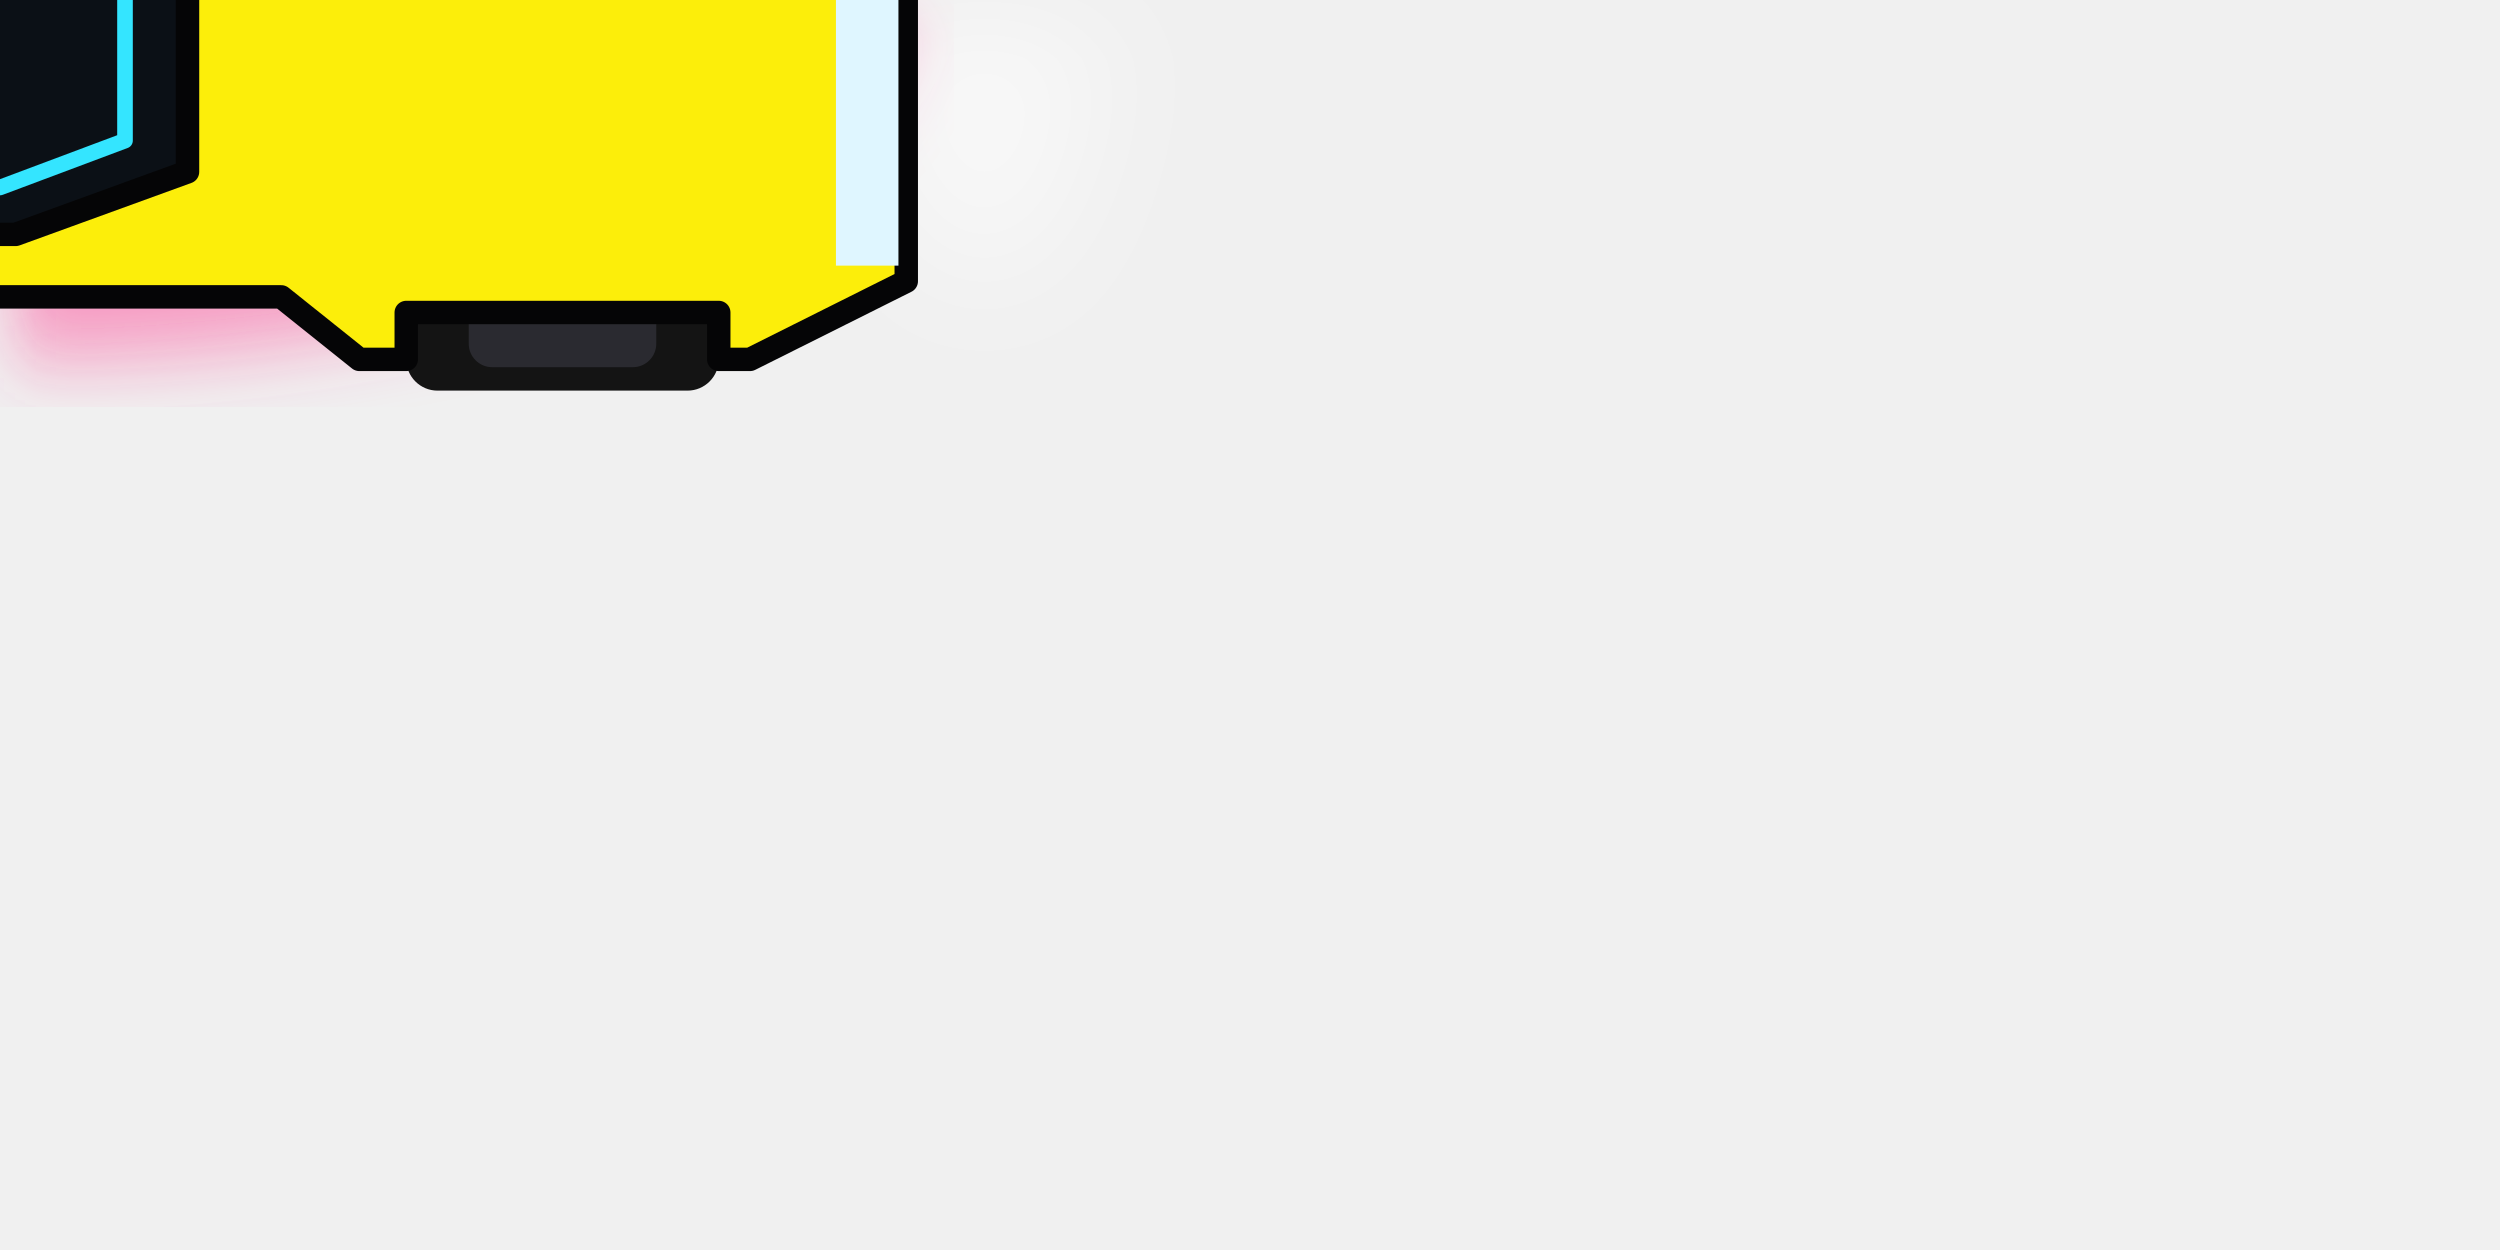
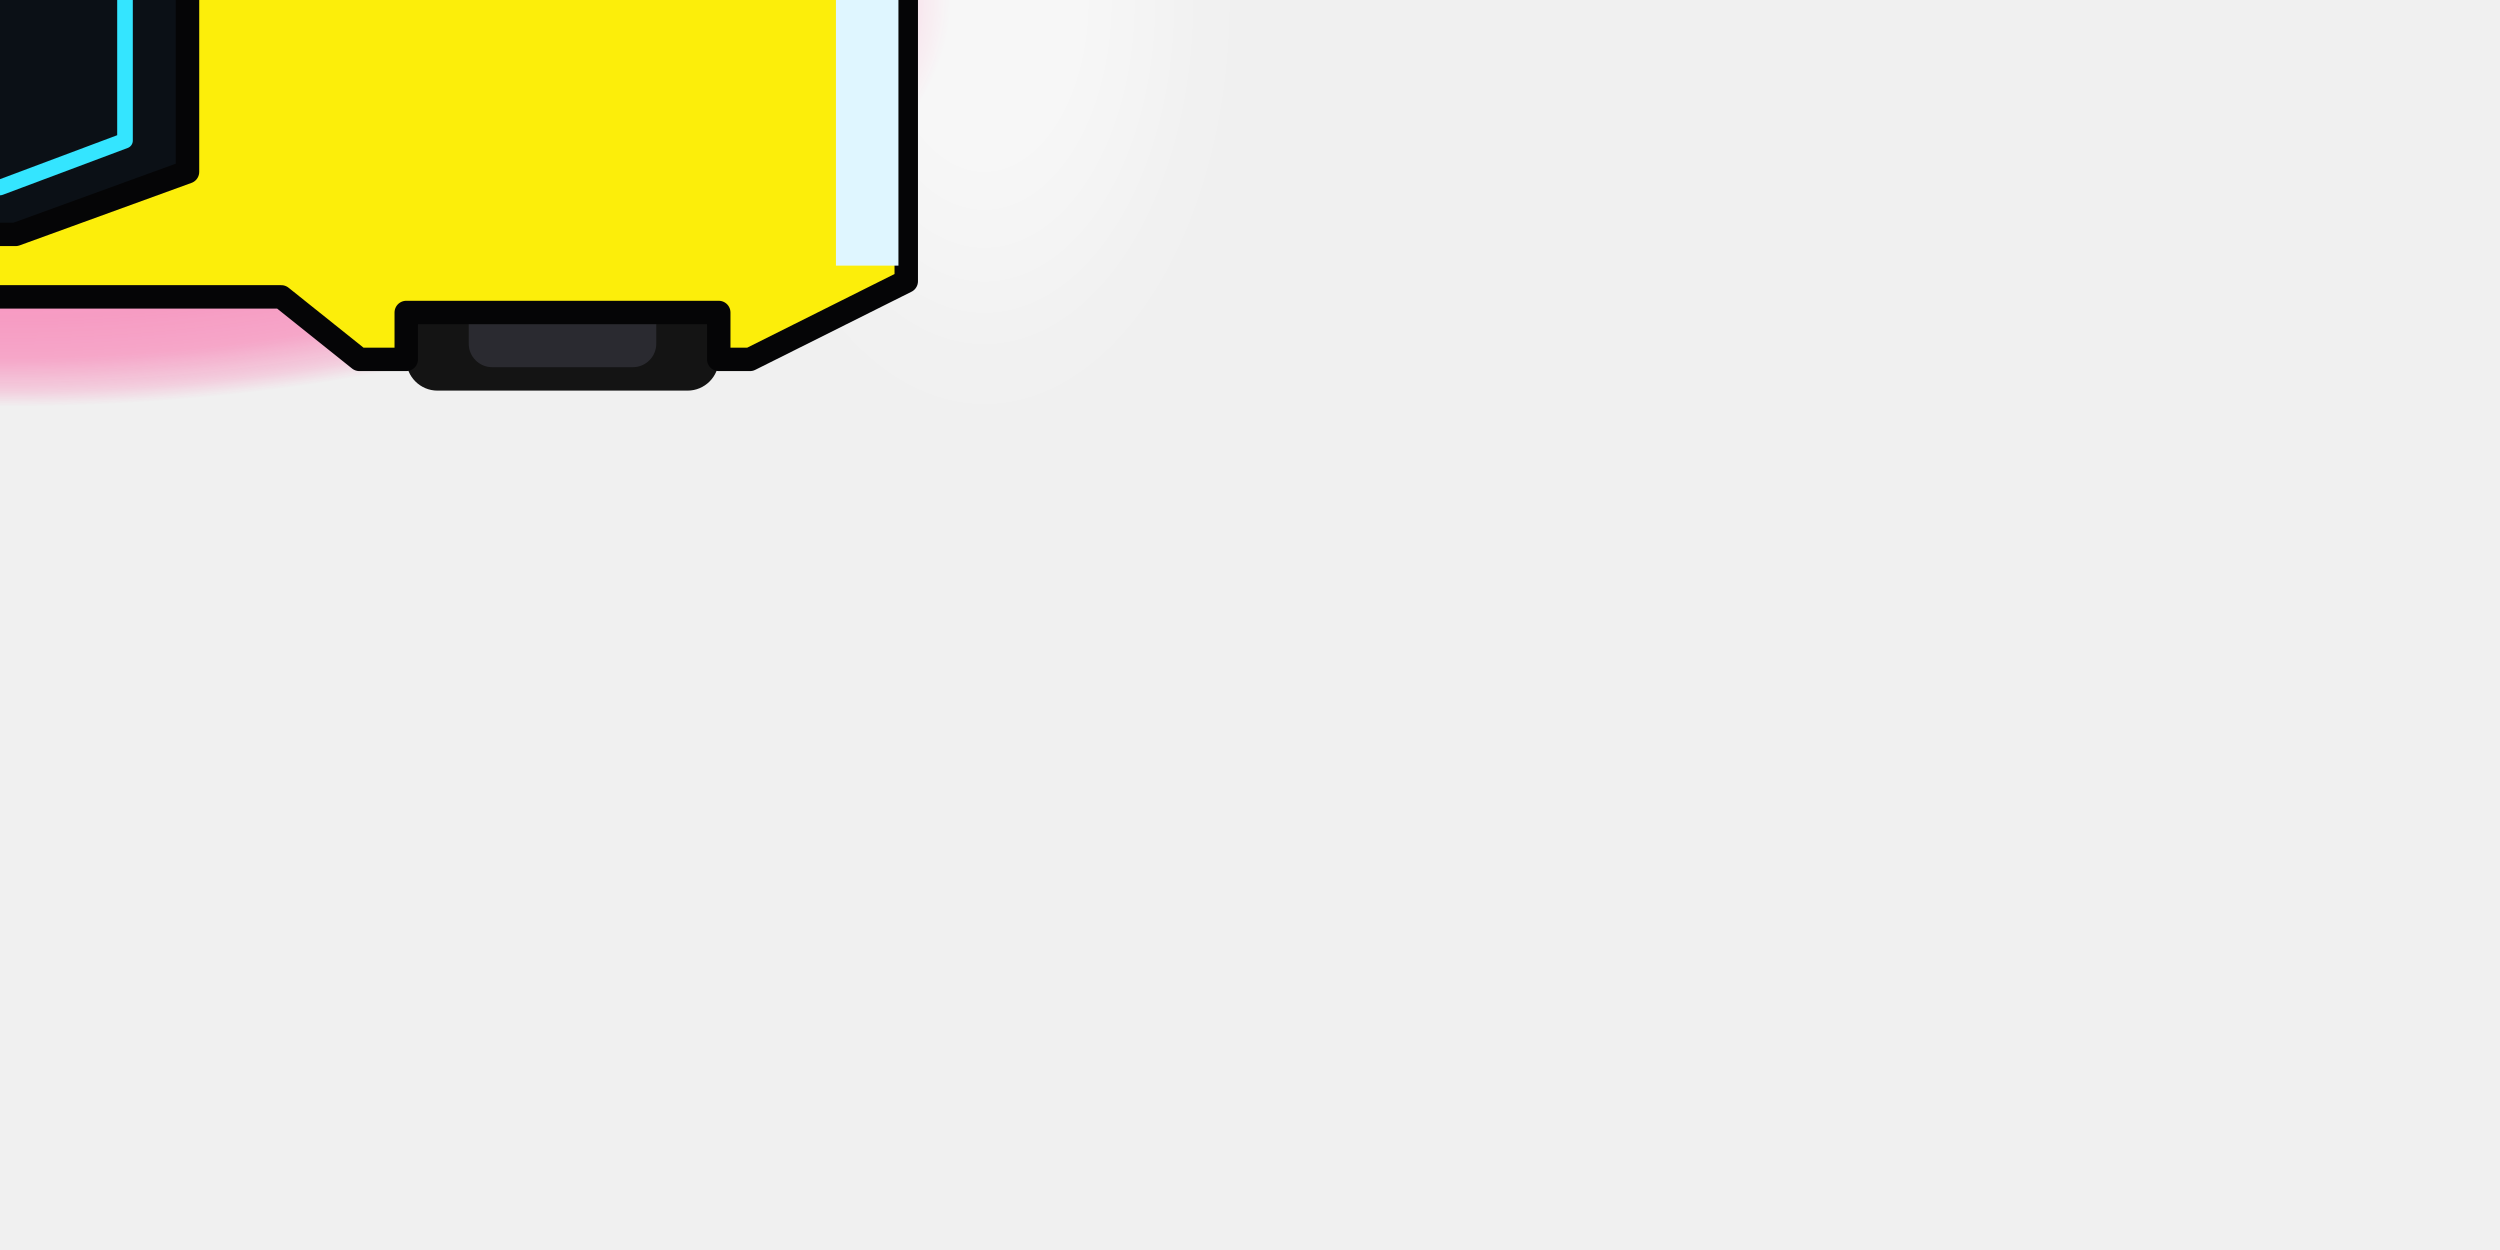
<svg xmlns="http://www.w3.org/2000/svg" viewBox="0 0 160 80">
  <g id="car" color="#fcee0a">
    <defs>
-       <filter id="underglow-blur" filterUnits="userSpaceOnUse" x="-61" y="-26" width="122" height="52">
-         <feGaussianBlur stdDeviation="2.5" />
-       </filter>
-       <filter id="headlight-blur" filterUnits="userSpaceOnUse" x="-5" y="-28" width="27" height="56">
-         <feGaussianBlur stdDeviation="4" />
-       </filter>
-       <filter id="taillight-blur" filterUnits="userSpaceOnUse" x="-19" y="-27" width="24" height="54">
-         <feGaussianBlur stdDeviation="3" />
-       </filter>
+       <radialGradient id="underglow-soft" gradientUnits="userSpaceOnUse" cx="0" cy="0" r="1" gradientTransform="scale(61 26)">
+         <stop offset="0.74" stop-color="#ff2e88" />
+         <stop offset="0.88" stop-color="#ff2e88" stop-opacity="0.85" />
+         <stop offset="0.96" stop-color="#ff2e88" stop-opacity="0.4" />
+         <stop offset="1" stop-color="#ff2e88" stop-opacity="0" />
+       </radialGradient>
+       <radialGradient id="headlight-soft" gradientUnits="userSpaceOnUse" cx="0" cy="0" r="1" gradientTransform="translate(5 0) scale(17 28)">
+         <stop offset="0" stop-color="#ffffff" stop-opacity="0.9" />
+         <stop offset="0.35" stop-color="#ffffff" stop-opacity="0.85" />
+         <stop offset="0.6" stop-color="#ffffff" stop-opacity="0.5" />
+         <stop offset="0.8" stop-color="#ffffff" stop-opacity="0.16" />
+         <stop offset="1" stop-color="#ffffff" stop-opacity="0" />
+       </radialGradient>
+       <radialGradient id="taillight-soft" gradientUnits="userSpaceOnUse" cx="0" cy="0" r="1" gradientTransform="translate(-5 0) scale(14 27)">
+         <stop offset="0" stop-color="#ff2e88" stop-opacity="0.9" />
+         <stop offset="0.35" stop-color="#ff2e88" stop-opacity="0.85" />
+         <stop offset="0.6" stop-color="#ff2e88" stop-opacity="0.5" />
+         <stop offset="0.8" stop-color="#ff2e88" stop-opacity="0.16" />
+         <stop offset="1" stop-color="#ff2e88" stop-opacity="0" />
+       </radialGradient>
    </defs>
    <g id="underglow" transform="translate(0 0)">
-       <ellipse rx="58" ry="23" fill="#ff2e88" opacity="0.45" filter="url(#underglow-blur)" />
+       <rect x="-61" y="-26" width="122" height="52" fill="url(#underglow-soft)" opacity="0.45" />
    </g>
    <g id="headlight-glow" transform="translate(58 0)">
-       <ellipse cx="5" rx="7" ry="18" fill="#ffffff" opacity="0.55" filter="url(#headlight-blur)" />
+       <rect x="-5" y="-28" width="27" height="56" fill="url(#headlight-soft)" opacity="0.55" />
    </g>
    <g id="taillight-glow" transform="translate(-58 0)">
-       <ellipse cx="-5" rx="5" ry="18" fill="#ff2e88" opacity="0.55" filter="url(#taillight-blur)" />
+       <rect x="-19" y="-27" width="24" height="54" fill="url(#taillight-soft)" opacity="0.55" />
    </g>
    <g id="wheel-fl" transform="translate(36 -20.5)">
      <rect x="-10" y="-4.5" width="20" height="9" rx="2" fill="#141414" />
      <rect x="-6" y="-3" width="12" height="6" rx="1.5" fill="#2a2a30" />
    </g>
    <g id="wheel-fr" transform="translate(36 20.5)">
      <rect x="-10" y="-4.5" width="20" height="9" rx="2" fill="#141414" />
      <rect x="-6" y="-3" width="12" height="6" rx="1.5" fill="#2a2a30" />
    </g>
    <g id="wheel-rl" transform="translate(-36 -20.5)">
      <rect x="-10" y="-4.5" width="20" height="9" rx="2" fill="#141414" />
      <rect x="-6" y="-3" width="12" height="6" rx="1.5" fill="#2a2a30" />
    </g>
    <g id="wheel-rr" transform="translate(-36 20.5)">
      <rect x="-10" y="-4.5" width="20" height="9" rx="2" fill="#141414" />
      <rect x="-6" y="-3" width="12" height="6" rx="1.5" fill="#2a2a30" />
    </g>
    <g id="body" transform="translate(0 0)">
      <path d="M-58-18-50-23H-46V-20H-26V-23H-22L-17-19H18L23-23H26V-20H46V-23H48L58-18V18L48 23H46V20H26V23H23L18 19H-17L-22 23H-26V20H-46V23H-50L-58 18Z" fill="currentColor" stroke="#050506" stroke-width="1.5" stroke-linejoin="round" />
      <path d="M16-15H48L52-12V-9H21L16-4ZM-48-17H-25L-22-14H-48Z" fill="#ffffff" opacity="0.25" />
    </g>
    <g id="roof" transform="translate(-14 0)">
      <path d="M-20-15H15L26-11V11L15 15H-20L-25 10V-10Z" fill="#0b1016" stroke="#050506" stroke-width="1.5" stroke-linejoin="round" />
      <path d="M-18-11H-2L2-7V-4H-18Z" fill="#ffffff" opacity="0.25" />
      <path d="M4-14H7V14H4Z" fill="currentColor" />
      <path d="M8-12H14L22-9V9L14 12H8" fill="none" stroke="#34e5ff" stroke-linejoin="round" />
    </g>
    <g id="headlights" transform="translate(55.5 0)">
      <path d="M-2-17H2V17H-2Z" fill="#dff6ff" />
    </g>
    <g id="taillights" transform="translate(-56 0)">
      <path d="M-1.5-17H1.5V17H-1.5Z" fill="#ff2e88" />
    </g>
    <g id="wing" transform="translate(-47 0)">
      <path d="M-1-15H7V-10H-1ZM-1 10H7V15H-1Z" fill="#0b1016" />
      <path d="M-5-25H2L5-20V20L2 25H-5Z" fill="currentColor" stroke="#050506" stroke-width="1.5" stroke-linejoin="round" />
      <path d="M-3-22H1L2-19V19L1 22H-3Z" fill="#ffffff" opacity="0.25" />
    </g>
  </g>
</svg>
